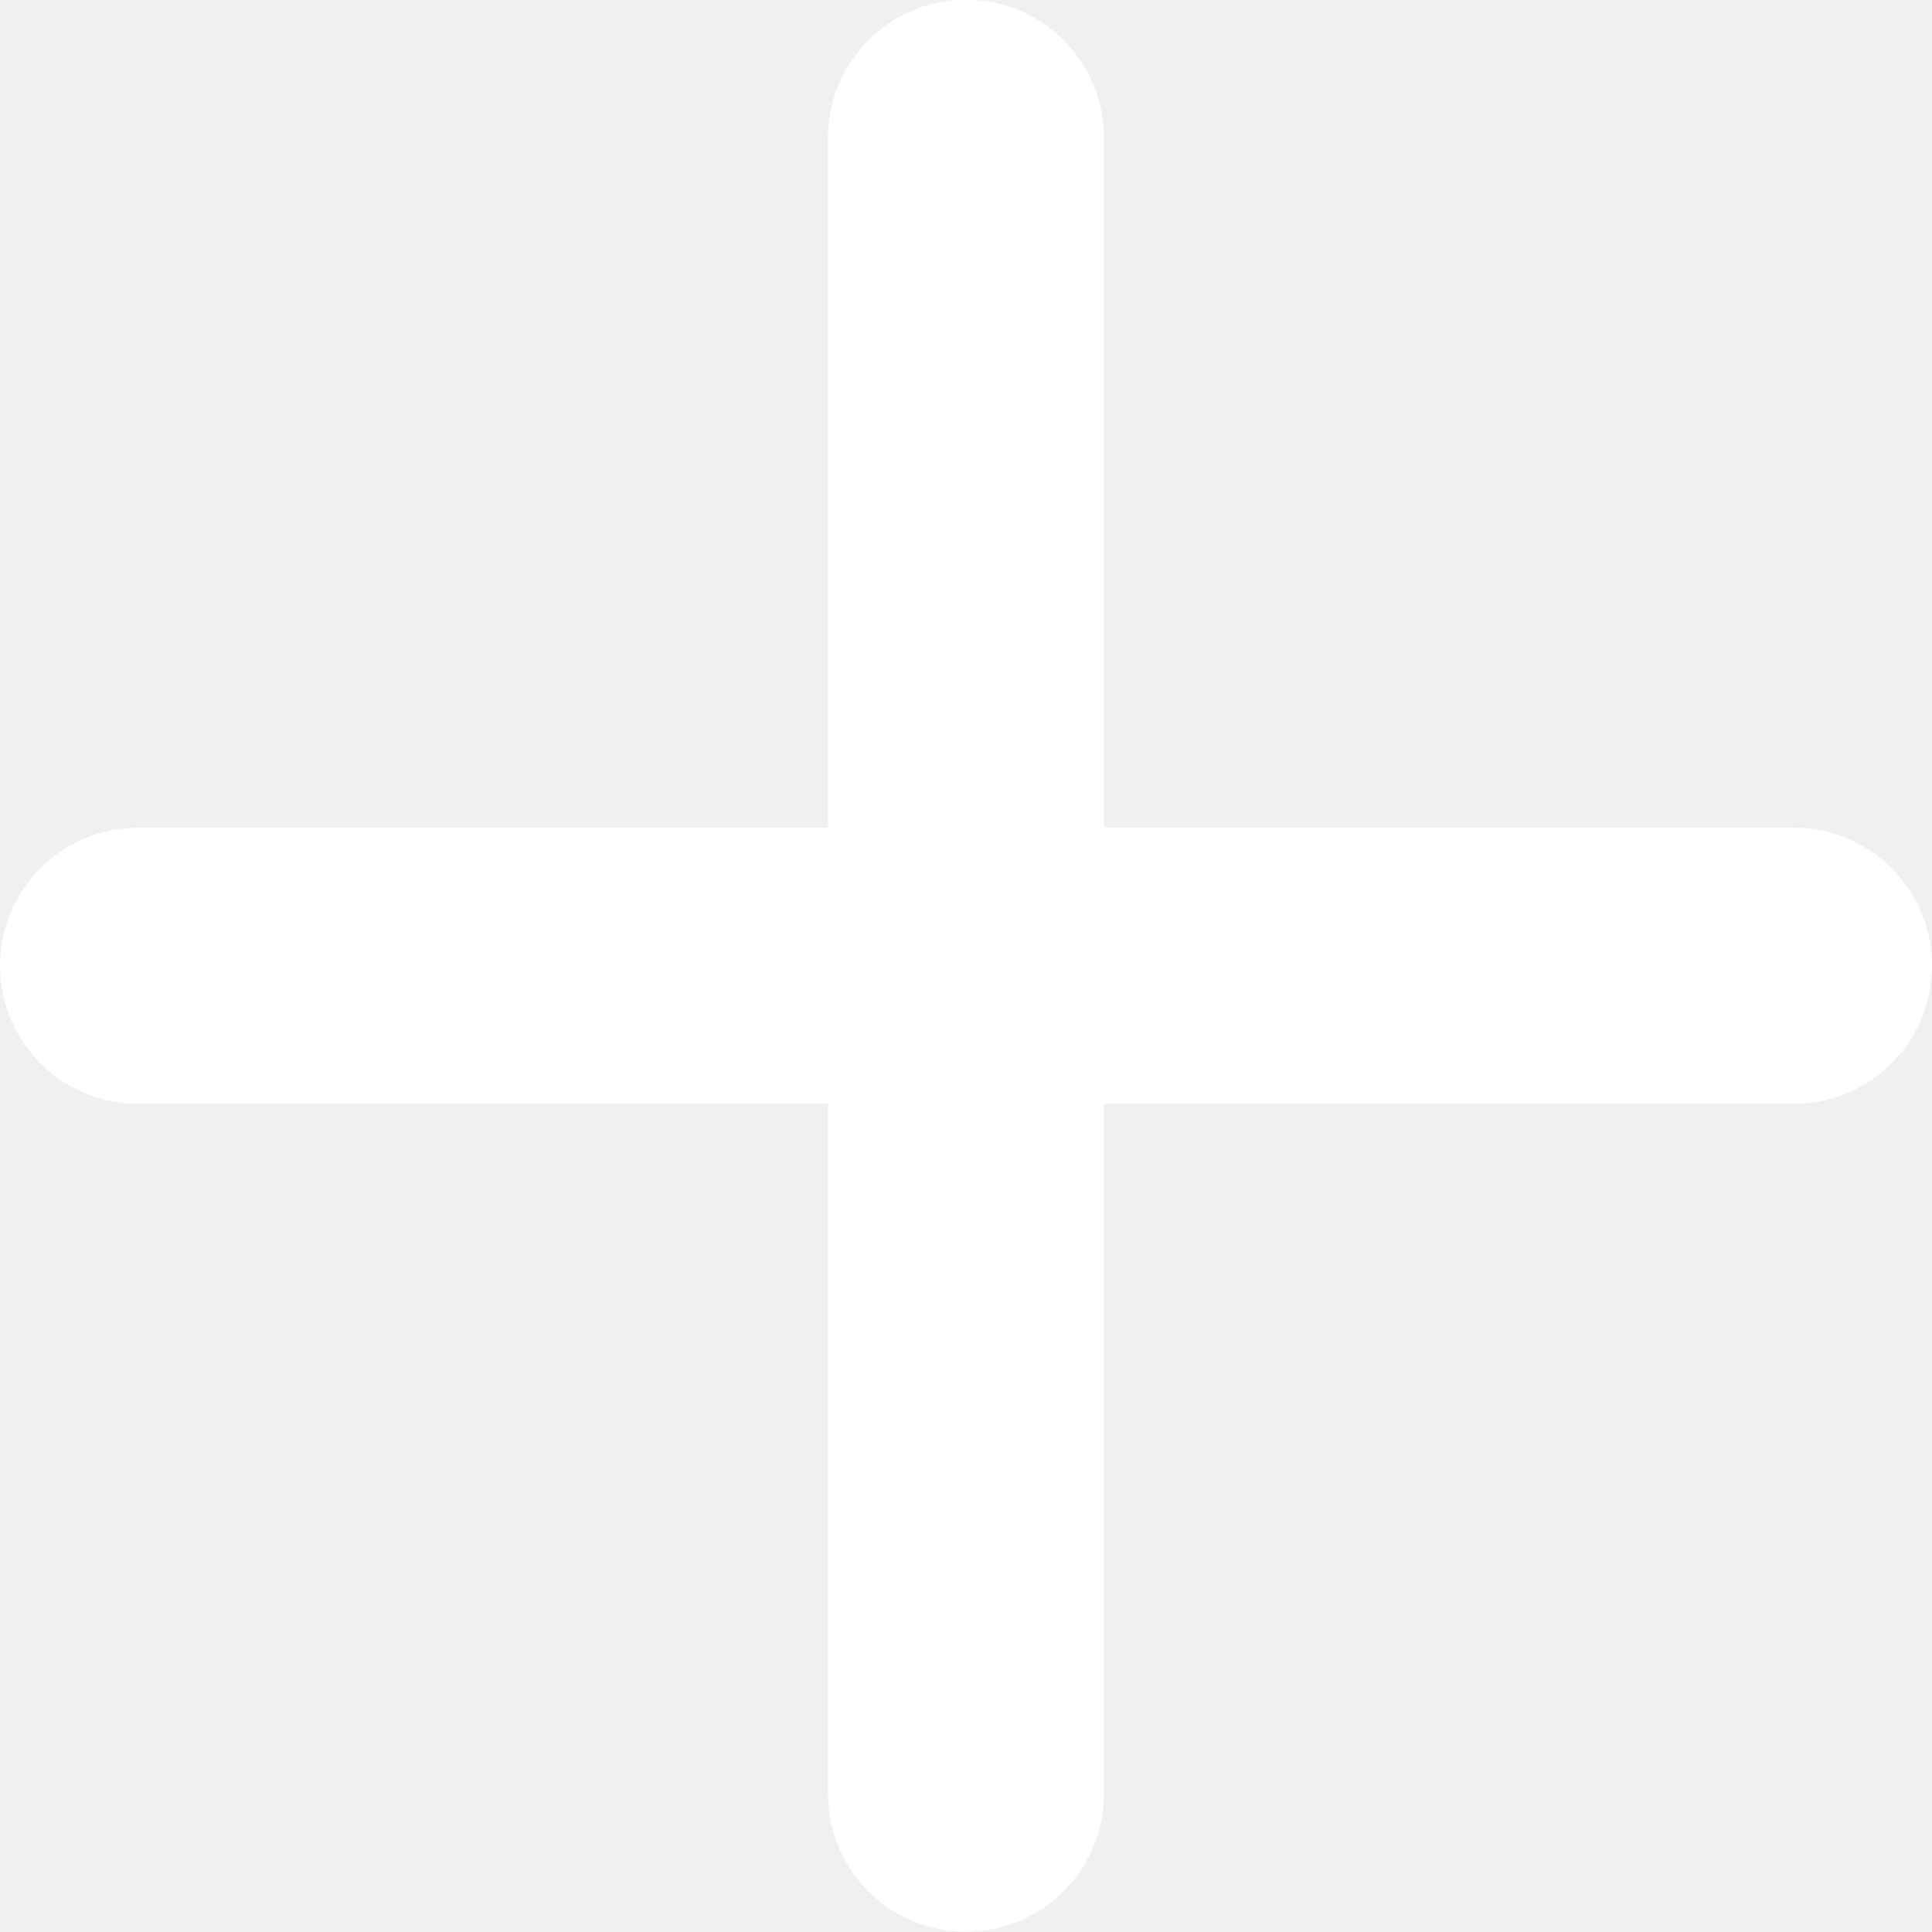
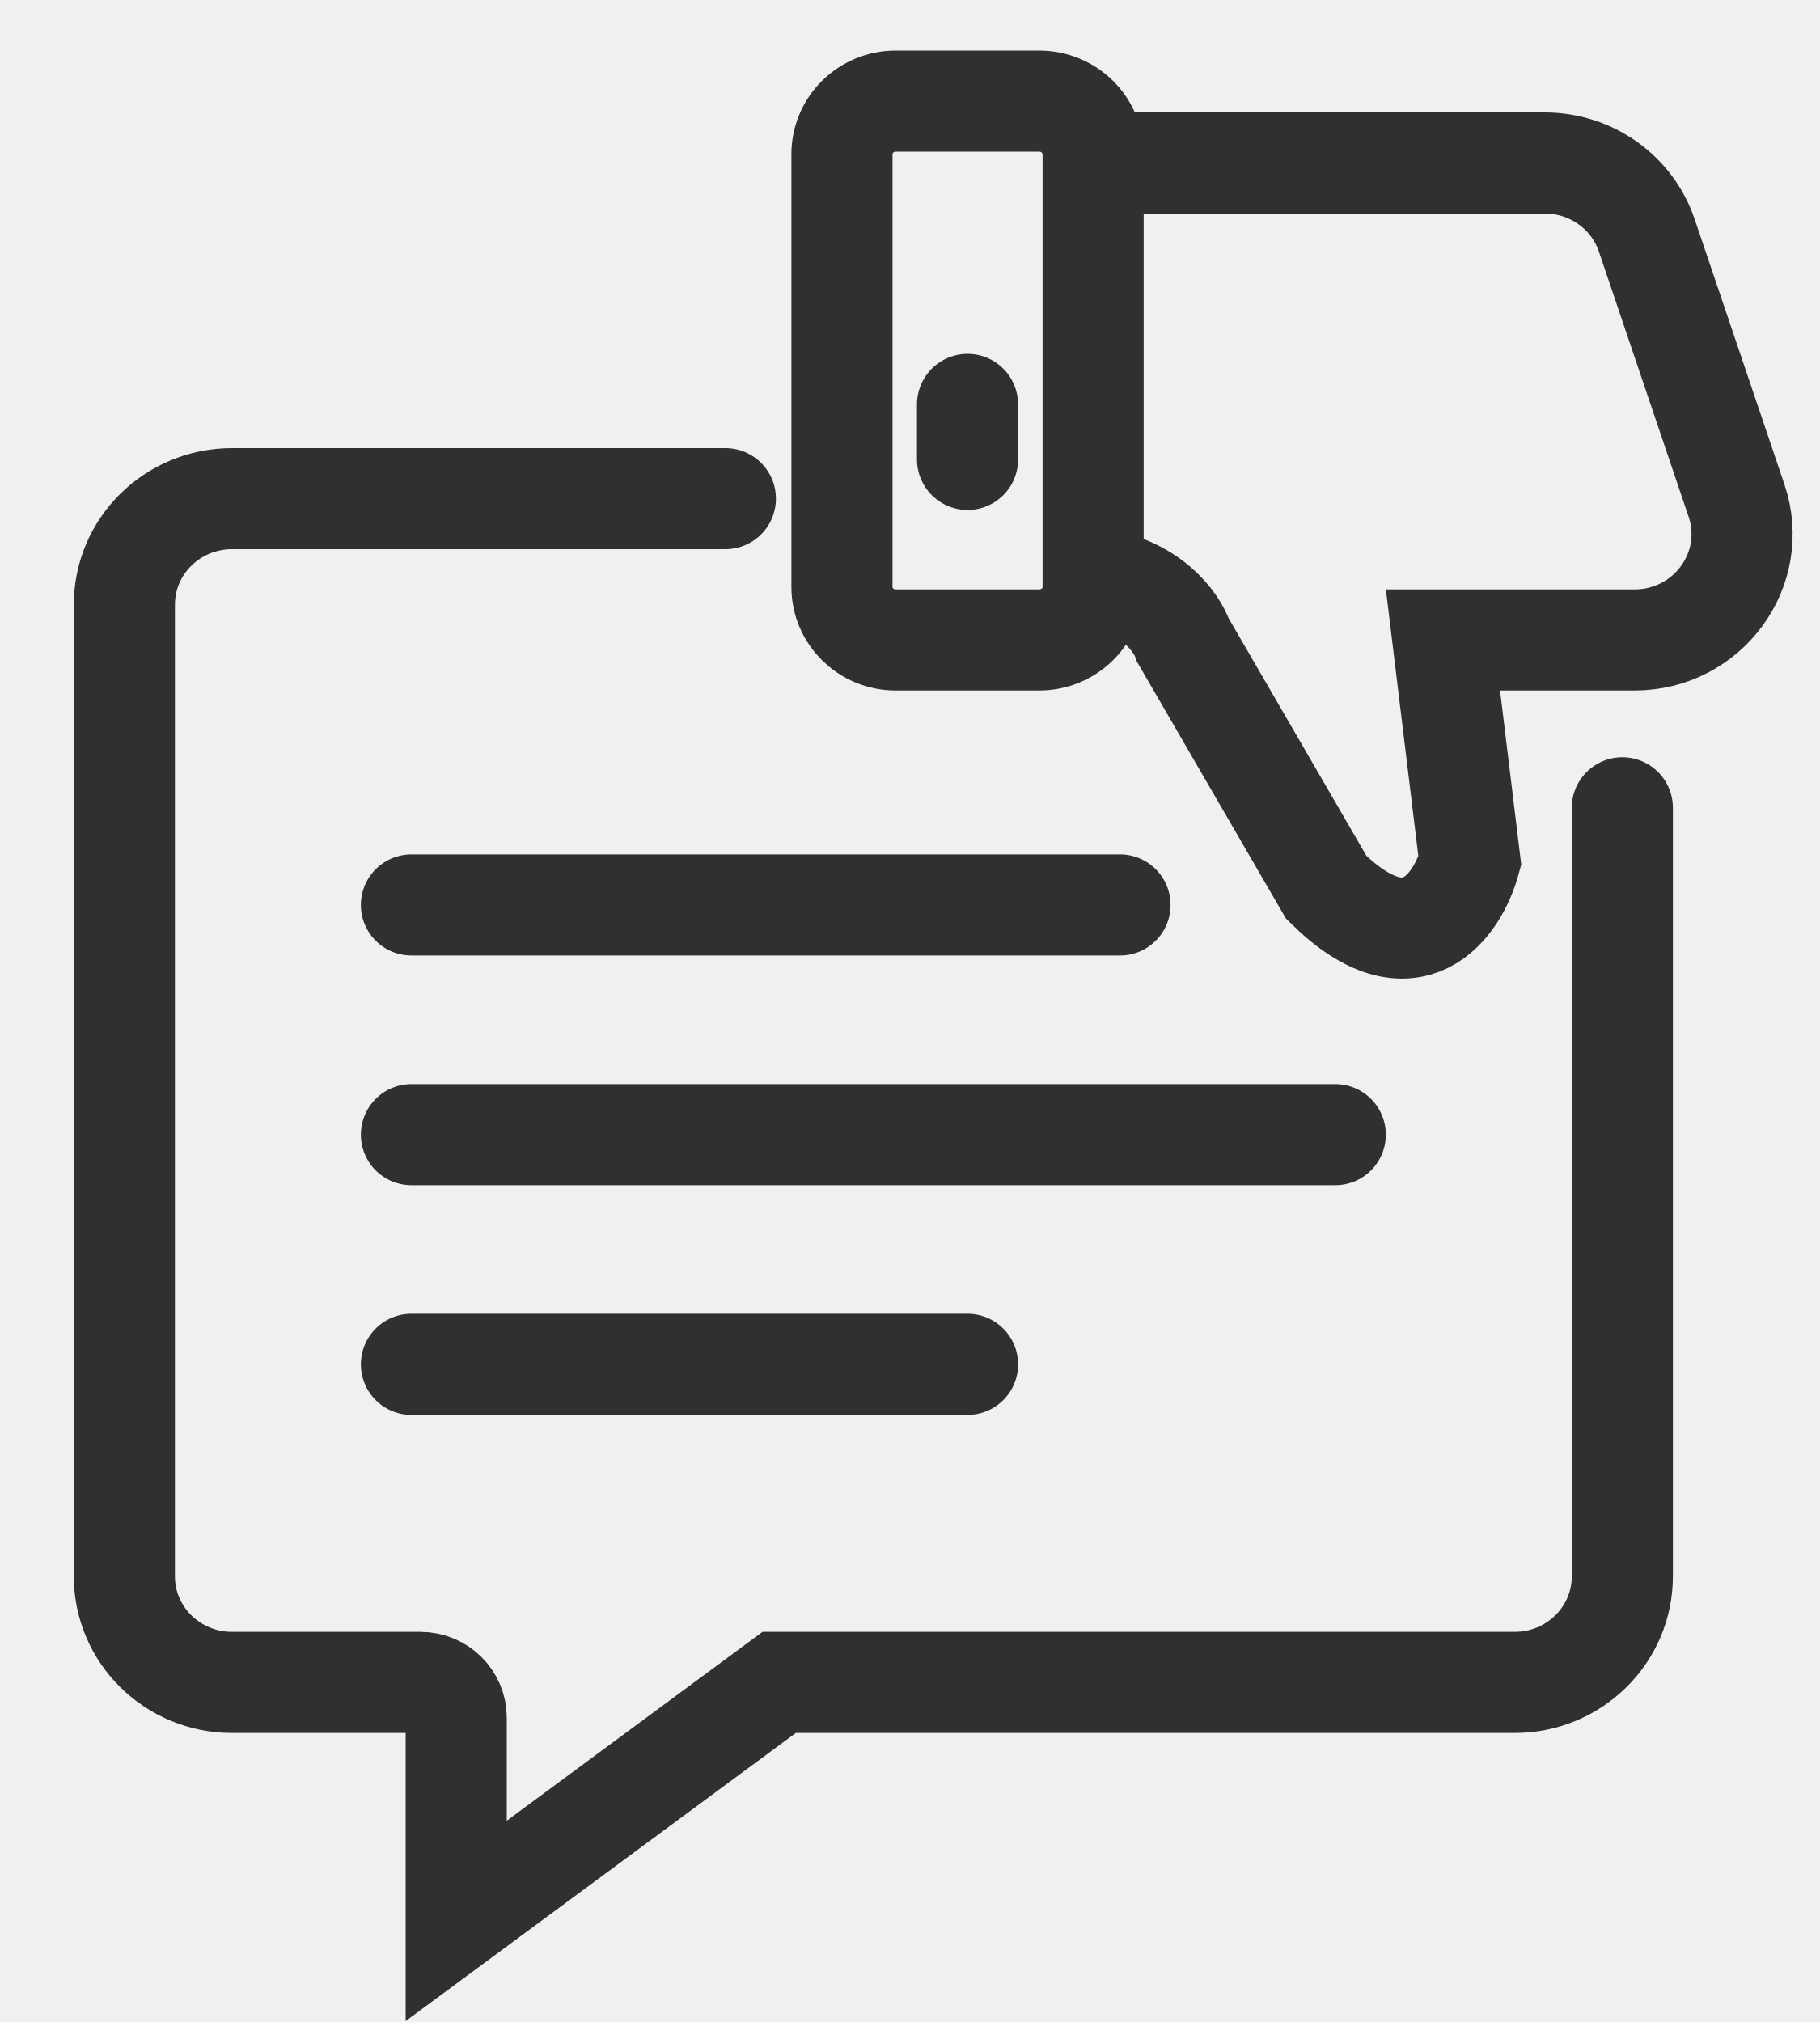
- <svg xmlns="http://www.w3.org/2000/svg" width="14" height="14" viewBox="0 0 14 14" fill="none">
-   <path d="M13 7.998H8V12.998C8 13.263 7.895 13.518 7.707 13.705C7.52 13.893 7.265 13.998 7 13.998C6.735 13.998 6.48 13.893 6.293 13.705C6.105 13.518 6 13.263 6 12.998V7.998H1C0.735 7.998 0.48 7.893 0.293 7.705C0.105 7.518 0 7.263 0 6.998C0 6.733 0.105 6.478 0.293 6.291C0.48 6.103 0.735 5.998 1 5.998H6V0.998C6 0.733 6.105 0.478 6.293 0.291C6.48 0.103 6.735 -0.002 7 -0.002C7.265 -0.002 7.52 0.103 7.707 0.291C7.895 0.478 8 0.733 8 0.998V5.998H13C13.265 5.998 13.52 6.103 13.707 6.291C13.895 6.478 14 6.733 14 6.998C14 7.263 13.895 7.518 13.707 7.705C13.52 7.893 13.265 7.998 13 7.998Z" fill="white" />
+ <svg xmlns="http://www.w3.org/2000/svg" width="18" height="20" viewBox="0 0 18 20" fill="none">
+   <path d="M7.174 4.932H2.295C1.707 4.932 1.23 5.401 1.23 5.981V15.592C1.23 16.171 1.707 16.641 2.295 16.641H4.157C4.353 16.641 4.512 16.797 4.512 16.99V19L7.706 16.641H14.98C15.568 16.641 16.045 16.171 16.045 15.592V7.99M10.811 1.612V1.524C10.811 1.235 10.572 1 10.278 1H8.859C8.565 1 8.327 1.235 8.327 1.524V5.806C8.327 6.095 8.565 6.33 8.859 6.33H10.278C10.572 6.33 10.811 6.095 10.811 5.806V5.718M10.811 1.612H15.277C15.736 1.612 16.142 1.9 16.287 2.329L17.174 4.95C17.404 5.629 16.891 6.33 16.165 6.33H14.271L14.537 8.515C14.418 8.951 13.969 9.616 13.117 8.777L11.698 6.33C11.639 6.155 11.379 5.788 10.811 5.718M10.811 1.612V5.718M9.569 4V4.544M4.069 8.951H11.077M4.069 11.223H13.206M4.069 13.495H9.569" stroke="black" stroke-opacity="0.8" stroke-linecap="round" />
</svg>
